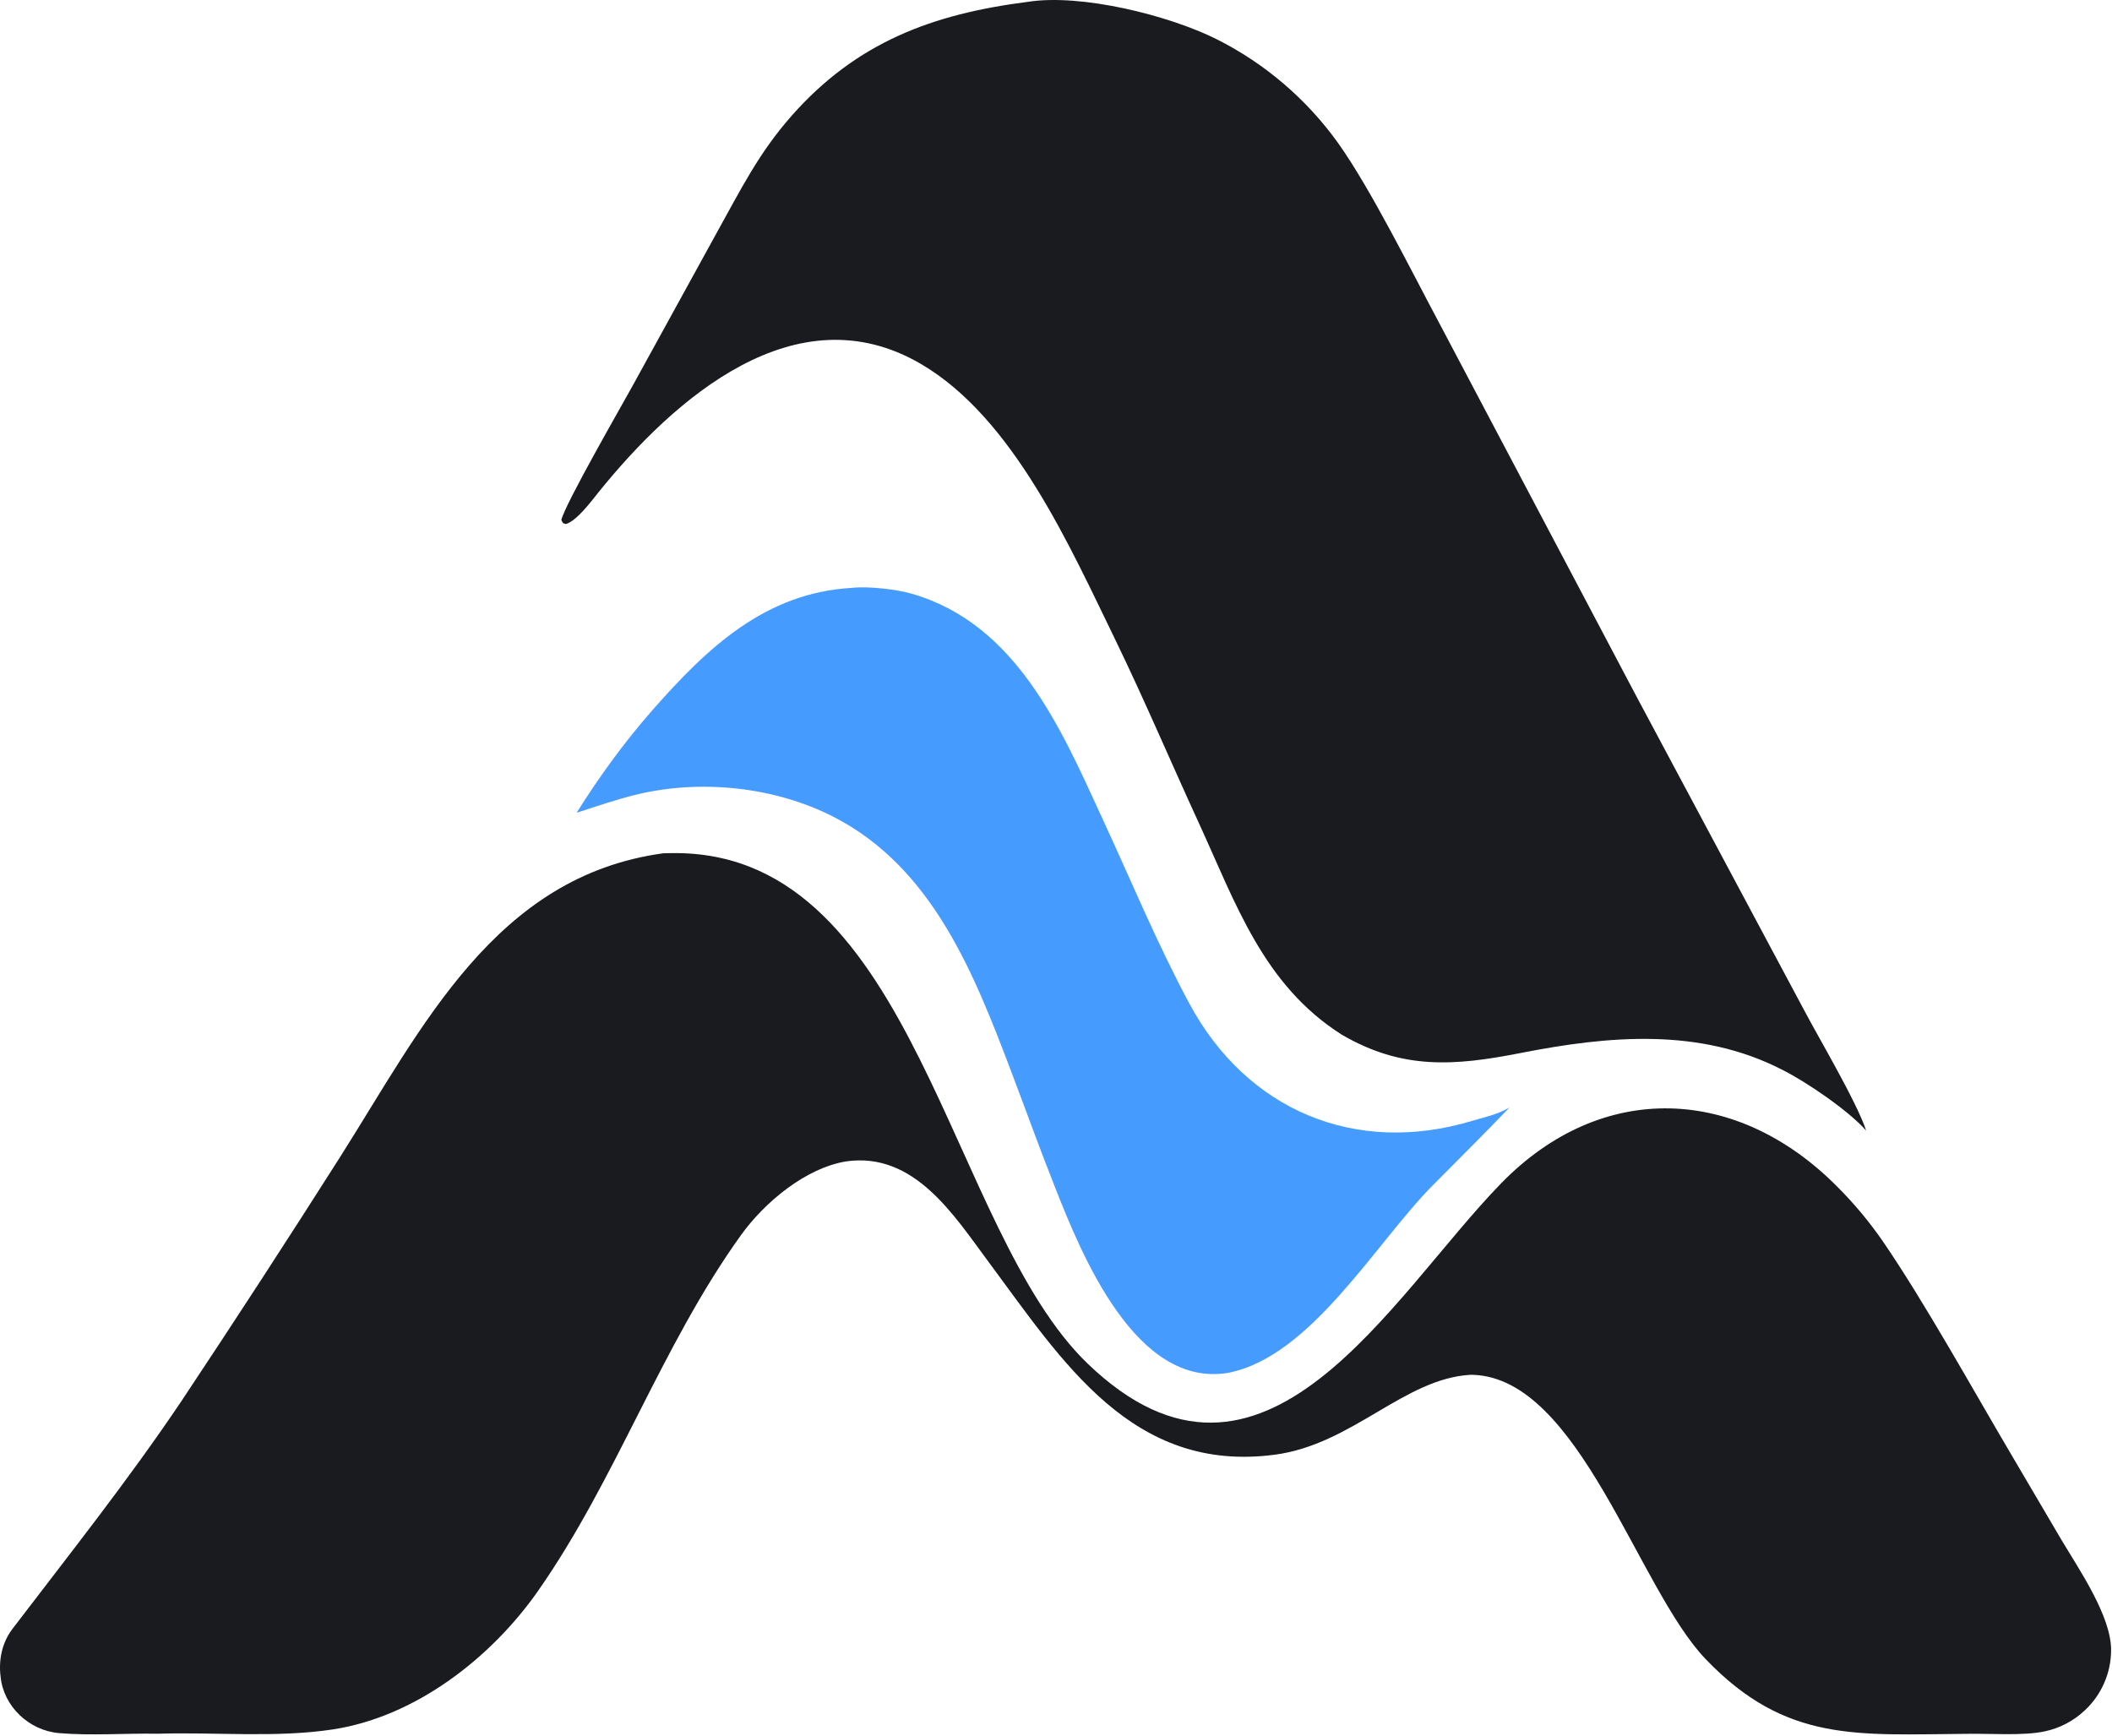
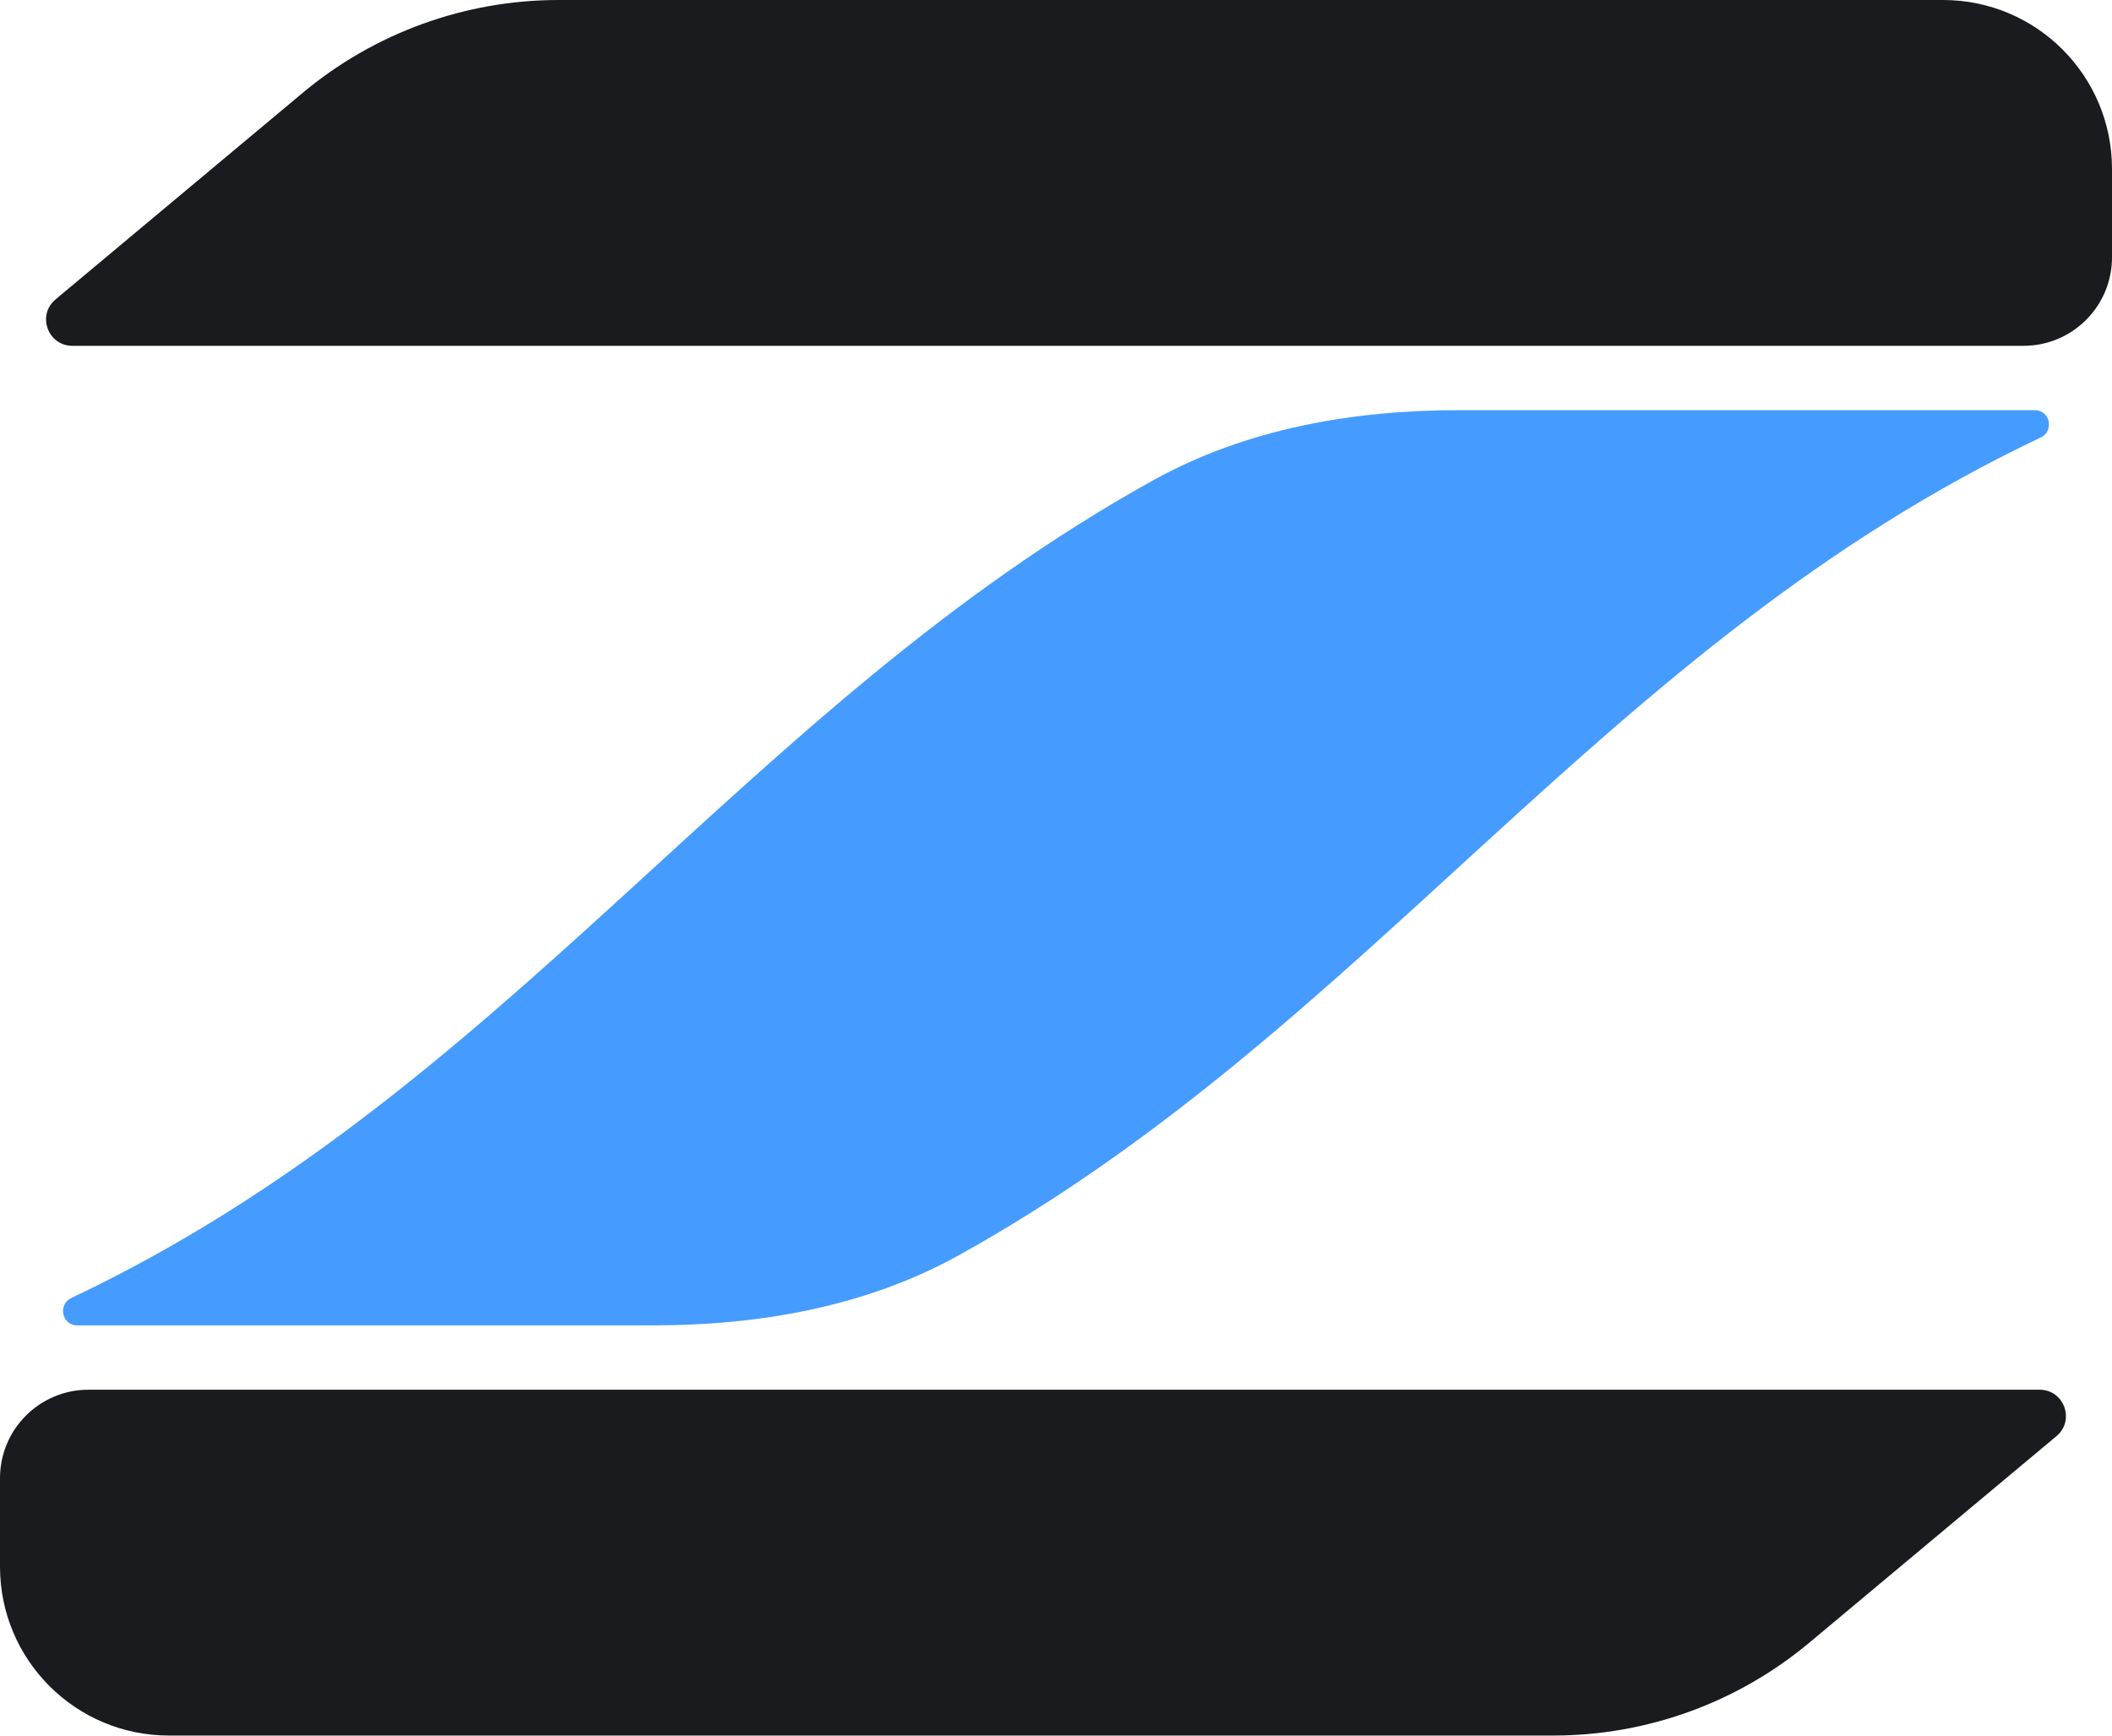
<svg xmlns="http://www.w3.org/2000/svg" width="1313" height="1079" viewBox="0 0 1313 1079" fill="none">
-   <path d="M412.321 530.499C415.357 530.401 418.393 530.364 421.431 530.386C569.431 532.124 589.411 764.347 676.29 847.892C785.47 952.677 864.532 806.124 933.292 735.626C995.938 671.397 1080.15 675.011 1142.35 737.921C1152.64 748.214 1161.98 759.396 1170.27 771.349C1196.54 809.581 1227.39 865.47 1251.52 906.251L1281.54 957.296C1292.51 975.694 1312.7 1005.04 1312.44 1026.14C1312.34 1040.37 1306.35 1053.91 1295.89 1063.54C1288.99 1070 1280.44 1074.45 1271.19 1076.41C1257.81 1079.29 1236.84 1077.66 1222.96 1077.94C1154.8 1078.39 1110.43 1083.71 1060.37 1031.47C1018.04 987.267 981.983 857.071 915.87 854.747L914.444 854.708C873.058 856.876 840.811 897.999 792.608 904.386C703.897 916.144 660.597 846.495 614.371 784.249C592.837 755.255 568.337 716.124 526.169 722.023C500.952 726.095 475.432 747.345 460.699 767.833C411.129 836.778 383.144 919.513 334.511 989.073C305.288 1030.81 258.303 1067.34 207.004 1075.18C171.77 1080.55 133.808 1076.78 98.087 1077.87C77.898 1077.51 56.67 1079.2 36.646 1077.48C18.146 1075.91 2.131 1060.91 0.363 1042.33C-0.946 1032.15 1.237 1021.23 7.692 1012.76C43.431 965.899 79.611 920.382 112.591 871.378C146.056 821.065 178.987 770.411 211.382 719.405C262.623 638.585 307.841 544.764 412.321 530.499Z" fill="#1A1B1F" />
-   <path d="M638.946 1.15C671.847 -4.087 726.515 9.41 756.417 24.396C786.466 39.51 812.394 61.699 831.964 89.056C852.11 117.281 878.009 169.579 894.884 201.091L1017.1 432.481L1120.92 626.759C1130.51 645.05 1154.15 684.737 1160.17 702.901C1149.09 690.343 1122.72 672.442 1108.03 665.108C1056.71 638.692 999.991 643.927 945.323 654.669C904.073 662.784 871.71 665.187 834.103 643.233C785.284 612.257 768.194 561.477 745.138 511.307C727.911 473.821 711.651 435.489 693.595 398.2C665.128 339.824 630.138 259.922 572.463 226.233C494.697 180.812 419.01 248.045 372.491 305.54C367.838 311.291 358.654 323.84 351.79 325.803C349.31 324.972 350.322 325.686 348.968 323.265C351.483 313.022 386.023 253.047 393.231 239.943L445.838 144.258C460.643 117.636 471.751 95.054 492.219 71.899C532.705 26.101 579.941 8.672 638.946 1.15Z" fill="#1A1B1F" />
-   <path d="M529.587 365.49C539.29 364.33 557.223 366.344 566.786 369.105C631.759 387.857 659.493 452.637 685.128 508.419C703.048 547.071 719.161 586.222 739.317 623.751C775.118 690.411 842.628 718.634 915.147 696.866C923.233 694.435 930.86 692.97 938.419 688.536C923.263 704.444 906.114 721.378 890.587 737.062C855.421 772.579 815.069 843.087 764.112 853.39C706.427 863.78 672.511 780.245 656.163 738.829C646.593 714.825 637.862 690.401 628.69 666.251C605.573 605.353 579.822 539.486 518.297 507.889C481.93 489.212 436.113 484.401 396.351 493.831C383.814 496.805 370.794 501.337 358.487 505.291C372.48 482.962 388.202 461.283 405.604 441.505C439.473 403.015 475.58 368.513 529.587 365.49Z" fill="#469CFE" />
+   <path d="M188.2 57.71C232.82 20.43 289.12 0 347.26 0L1208 0C1265.99 0 1313 47.01 1313 105L1313 160C1313 190.38 1288.38 215 1258 215L45 215C29.74 215 22.82 195.93 34.53 186.14L188.2 57.71Z" fill="#1A1B1F" />
+   <path d="M1124.8 1021.29C1080.18 1058.57 1023.88 1079 965.74 1079L105 1079C47.01 1079 0 1031.99 0 974L0 919C0 888.62 24.62 864 55 864L1268 864C1283.26 864 1290.18 883.07 1278.47 892.86L1124.8 1021.29Z" fill="#1A1B1F" />
+   <path d="M716.99 298.56C774.74 266.55 840.97 255 907 255L1265 255C1274.53 255 1277.23 267.98 1268.62 272.05C997.06 400.56 852.06 638.52 596.01 780.44C538.26 812.45 472.03 824 406 824L48 824C38.47 824 35.77 811.02 44.38 806.95C315.94 678.44 460.94 440.48 716.99 298.56Z" fill="#469CFE" />
</svg>
